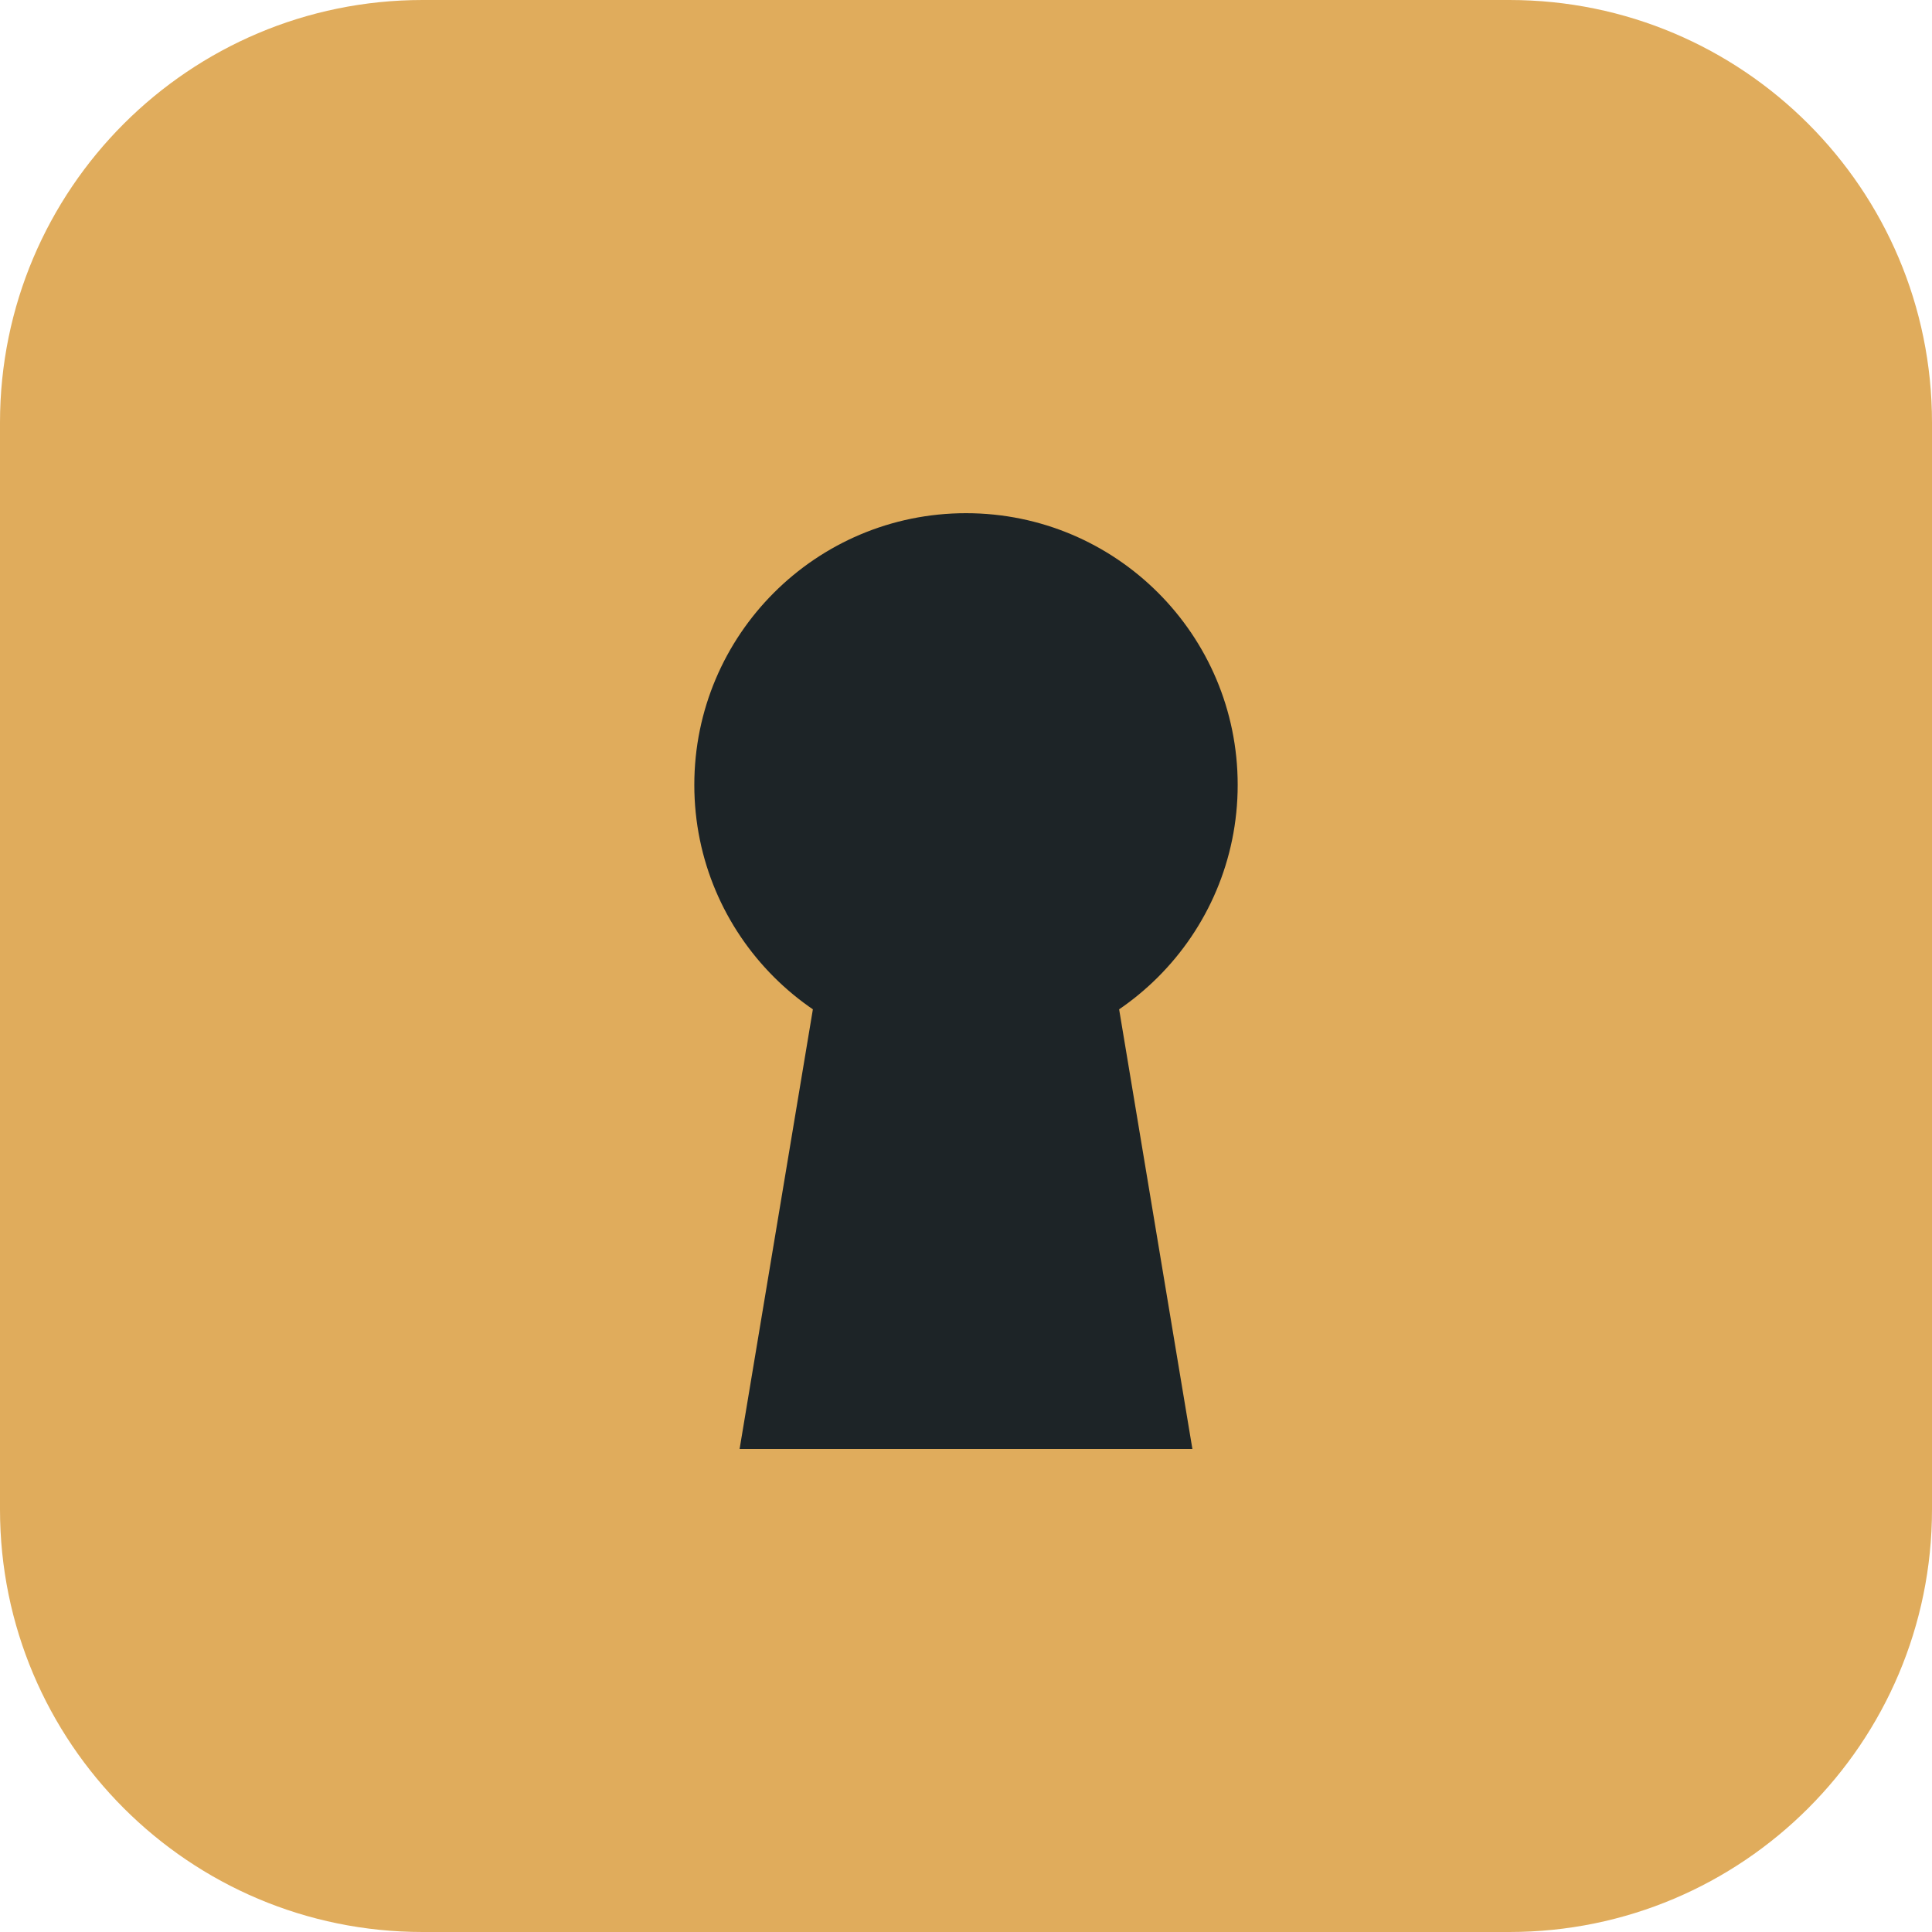
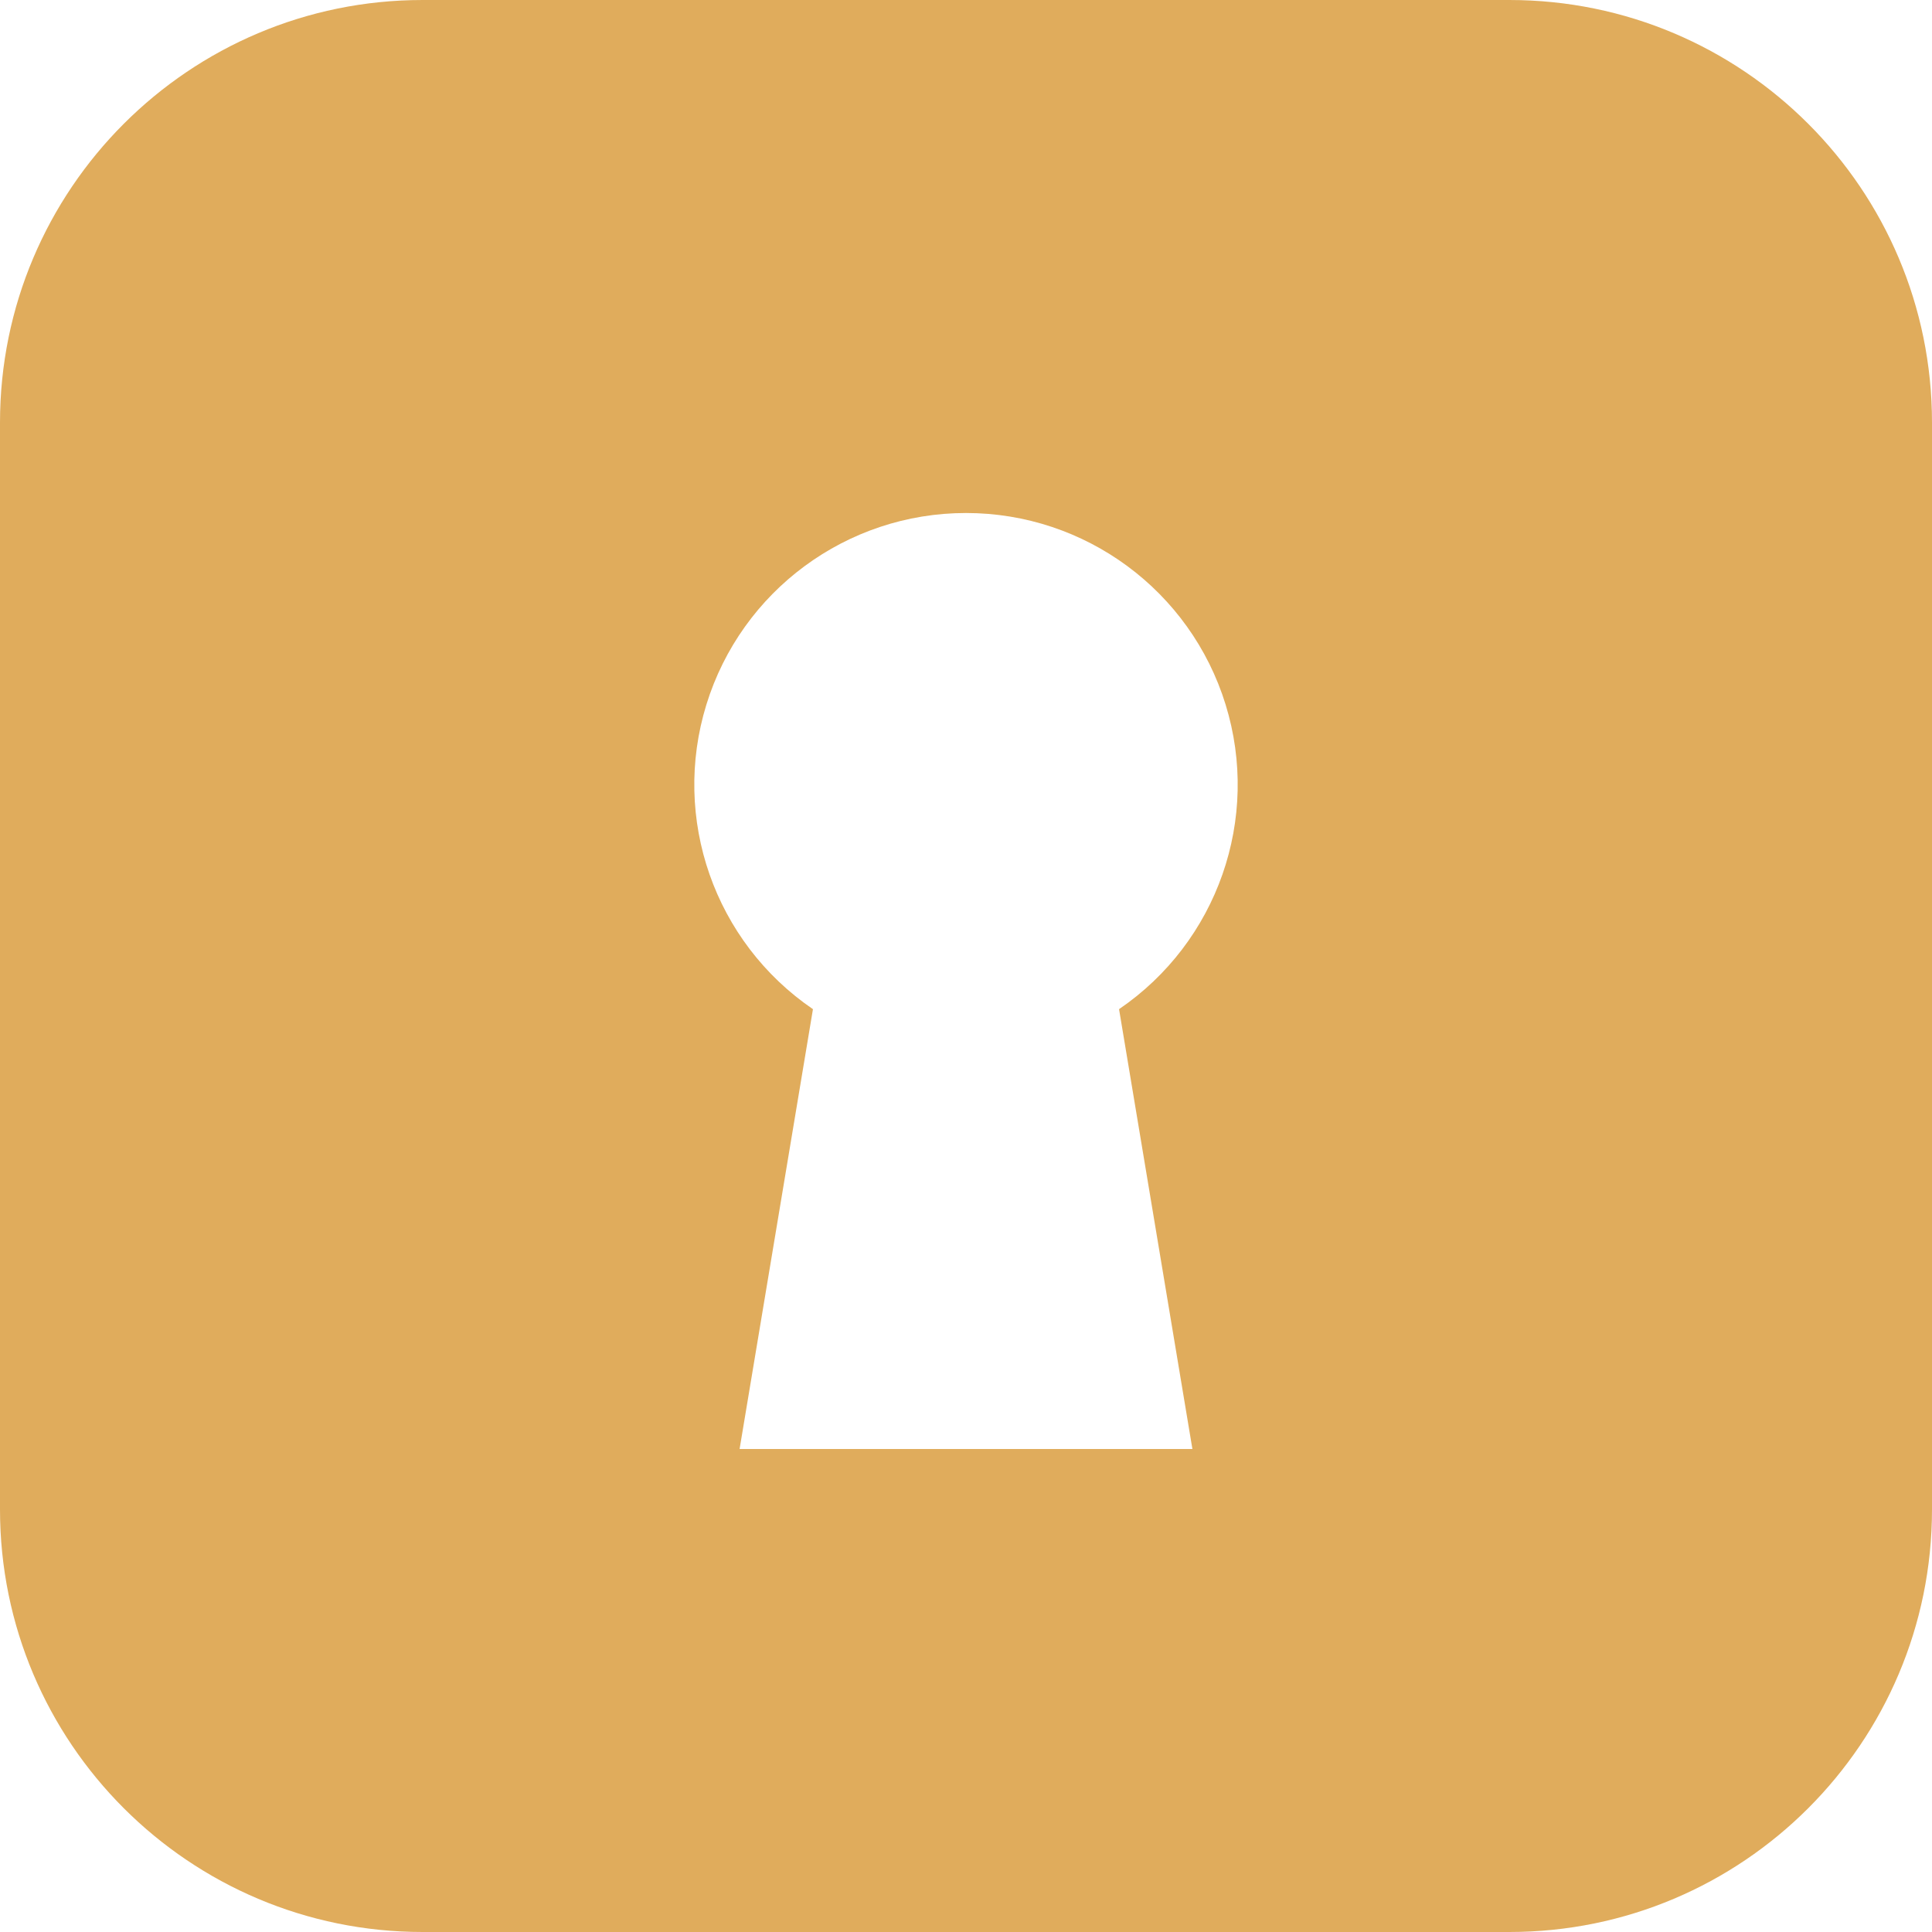
<svg xmlns="http://www.w3.org/2000/svg" viewBox="0 0 64 64">
-   <rect width="64" height="64" rx="14" fill="#e0ac5c" />
-   <circle cx="32" cy="26" r="9" fill="#1d2427" />
-   <path d="M27.5 30h9l3 18h-15z" fill="#1d2427" />
+   <path fill-rule="evenodd" fill="#e0ac5c" d="M14 0H50A14 14 0 0 1 64 14V50A14 14 0 0 1 50 64H14A14 14 0 0 1 0 50V14A14 14 0 0 1 14 0ZM26.93 33.43A9 9 0 1 1 37.07 33.43L39.5 48H24.5Z" />
</svg>
